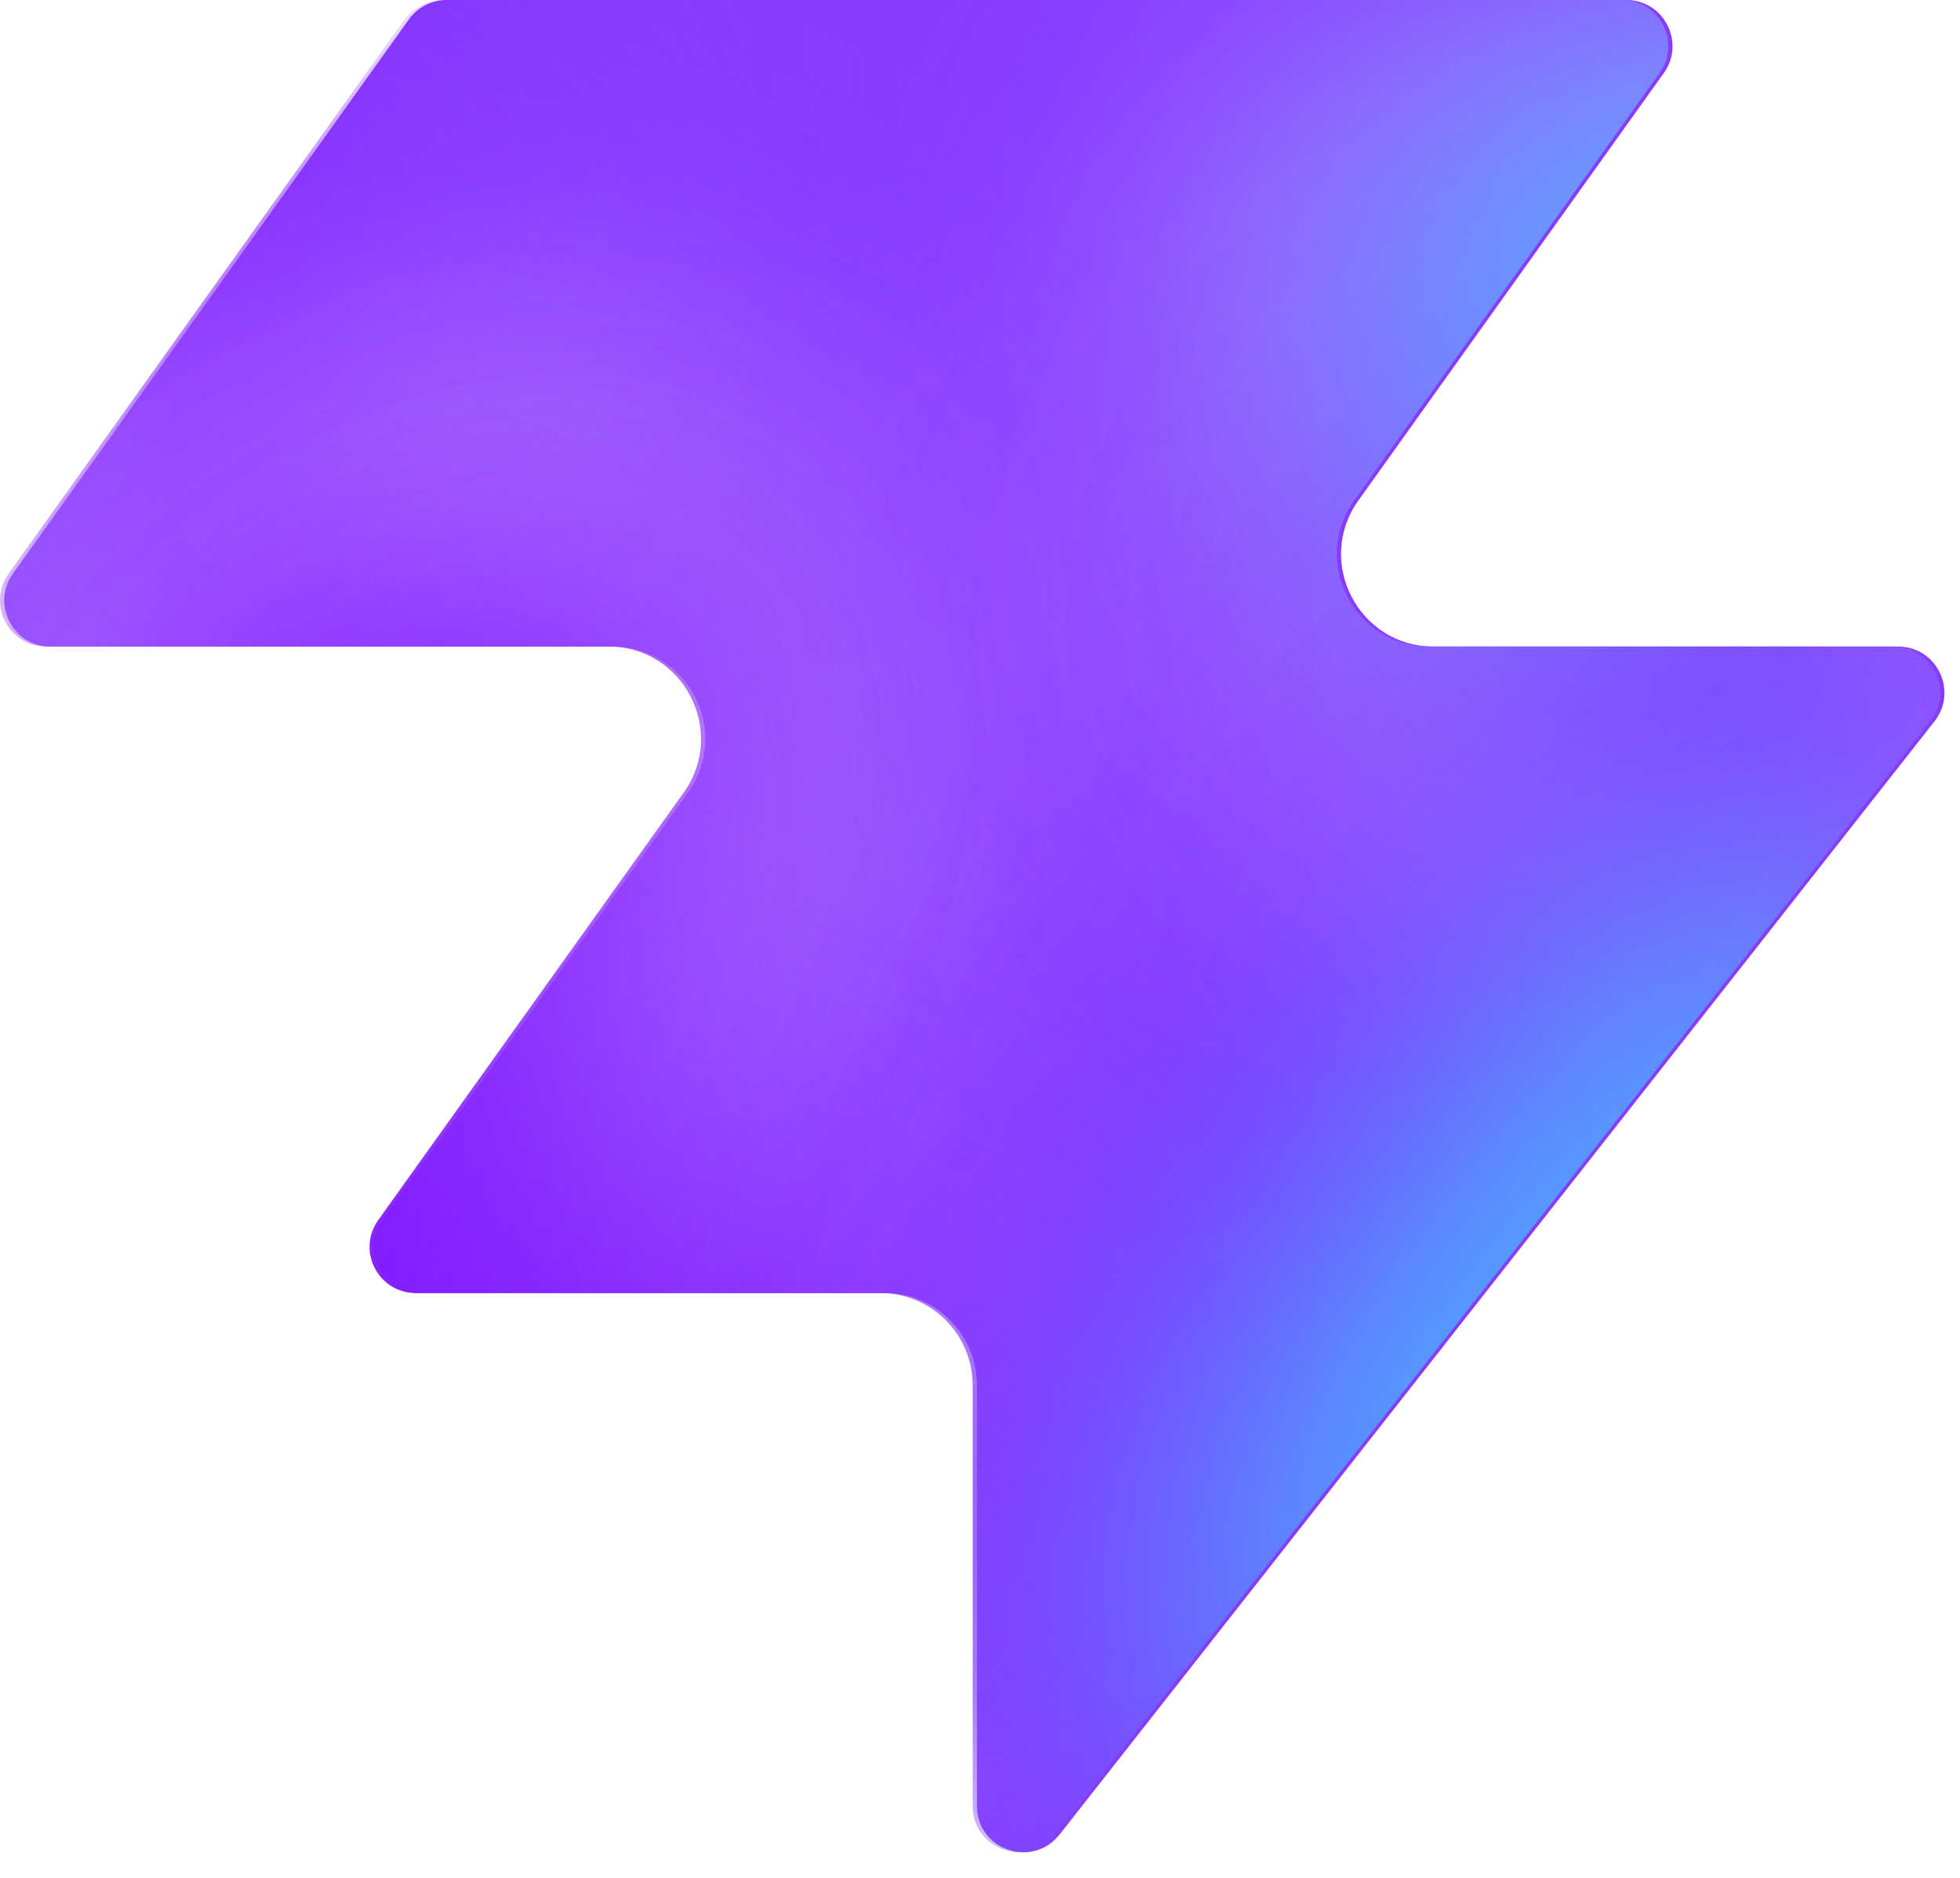
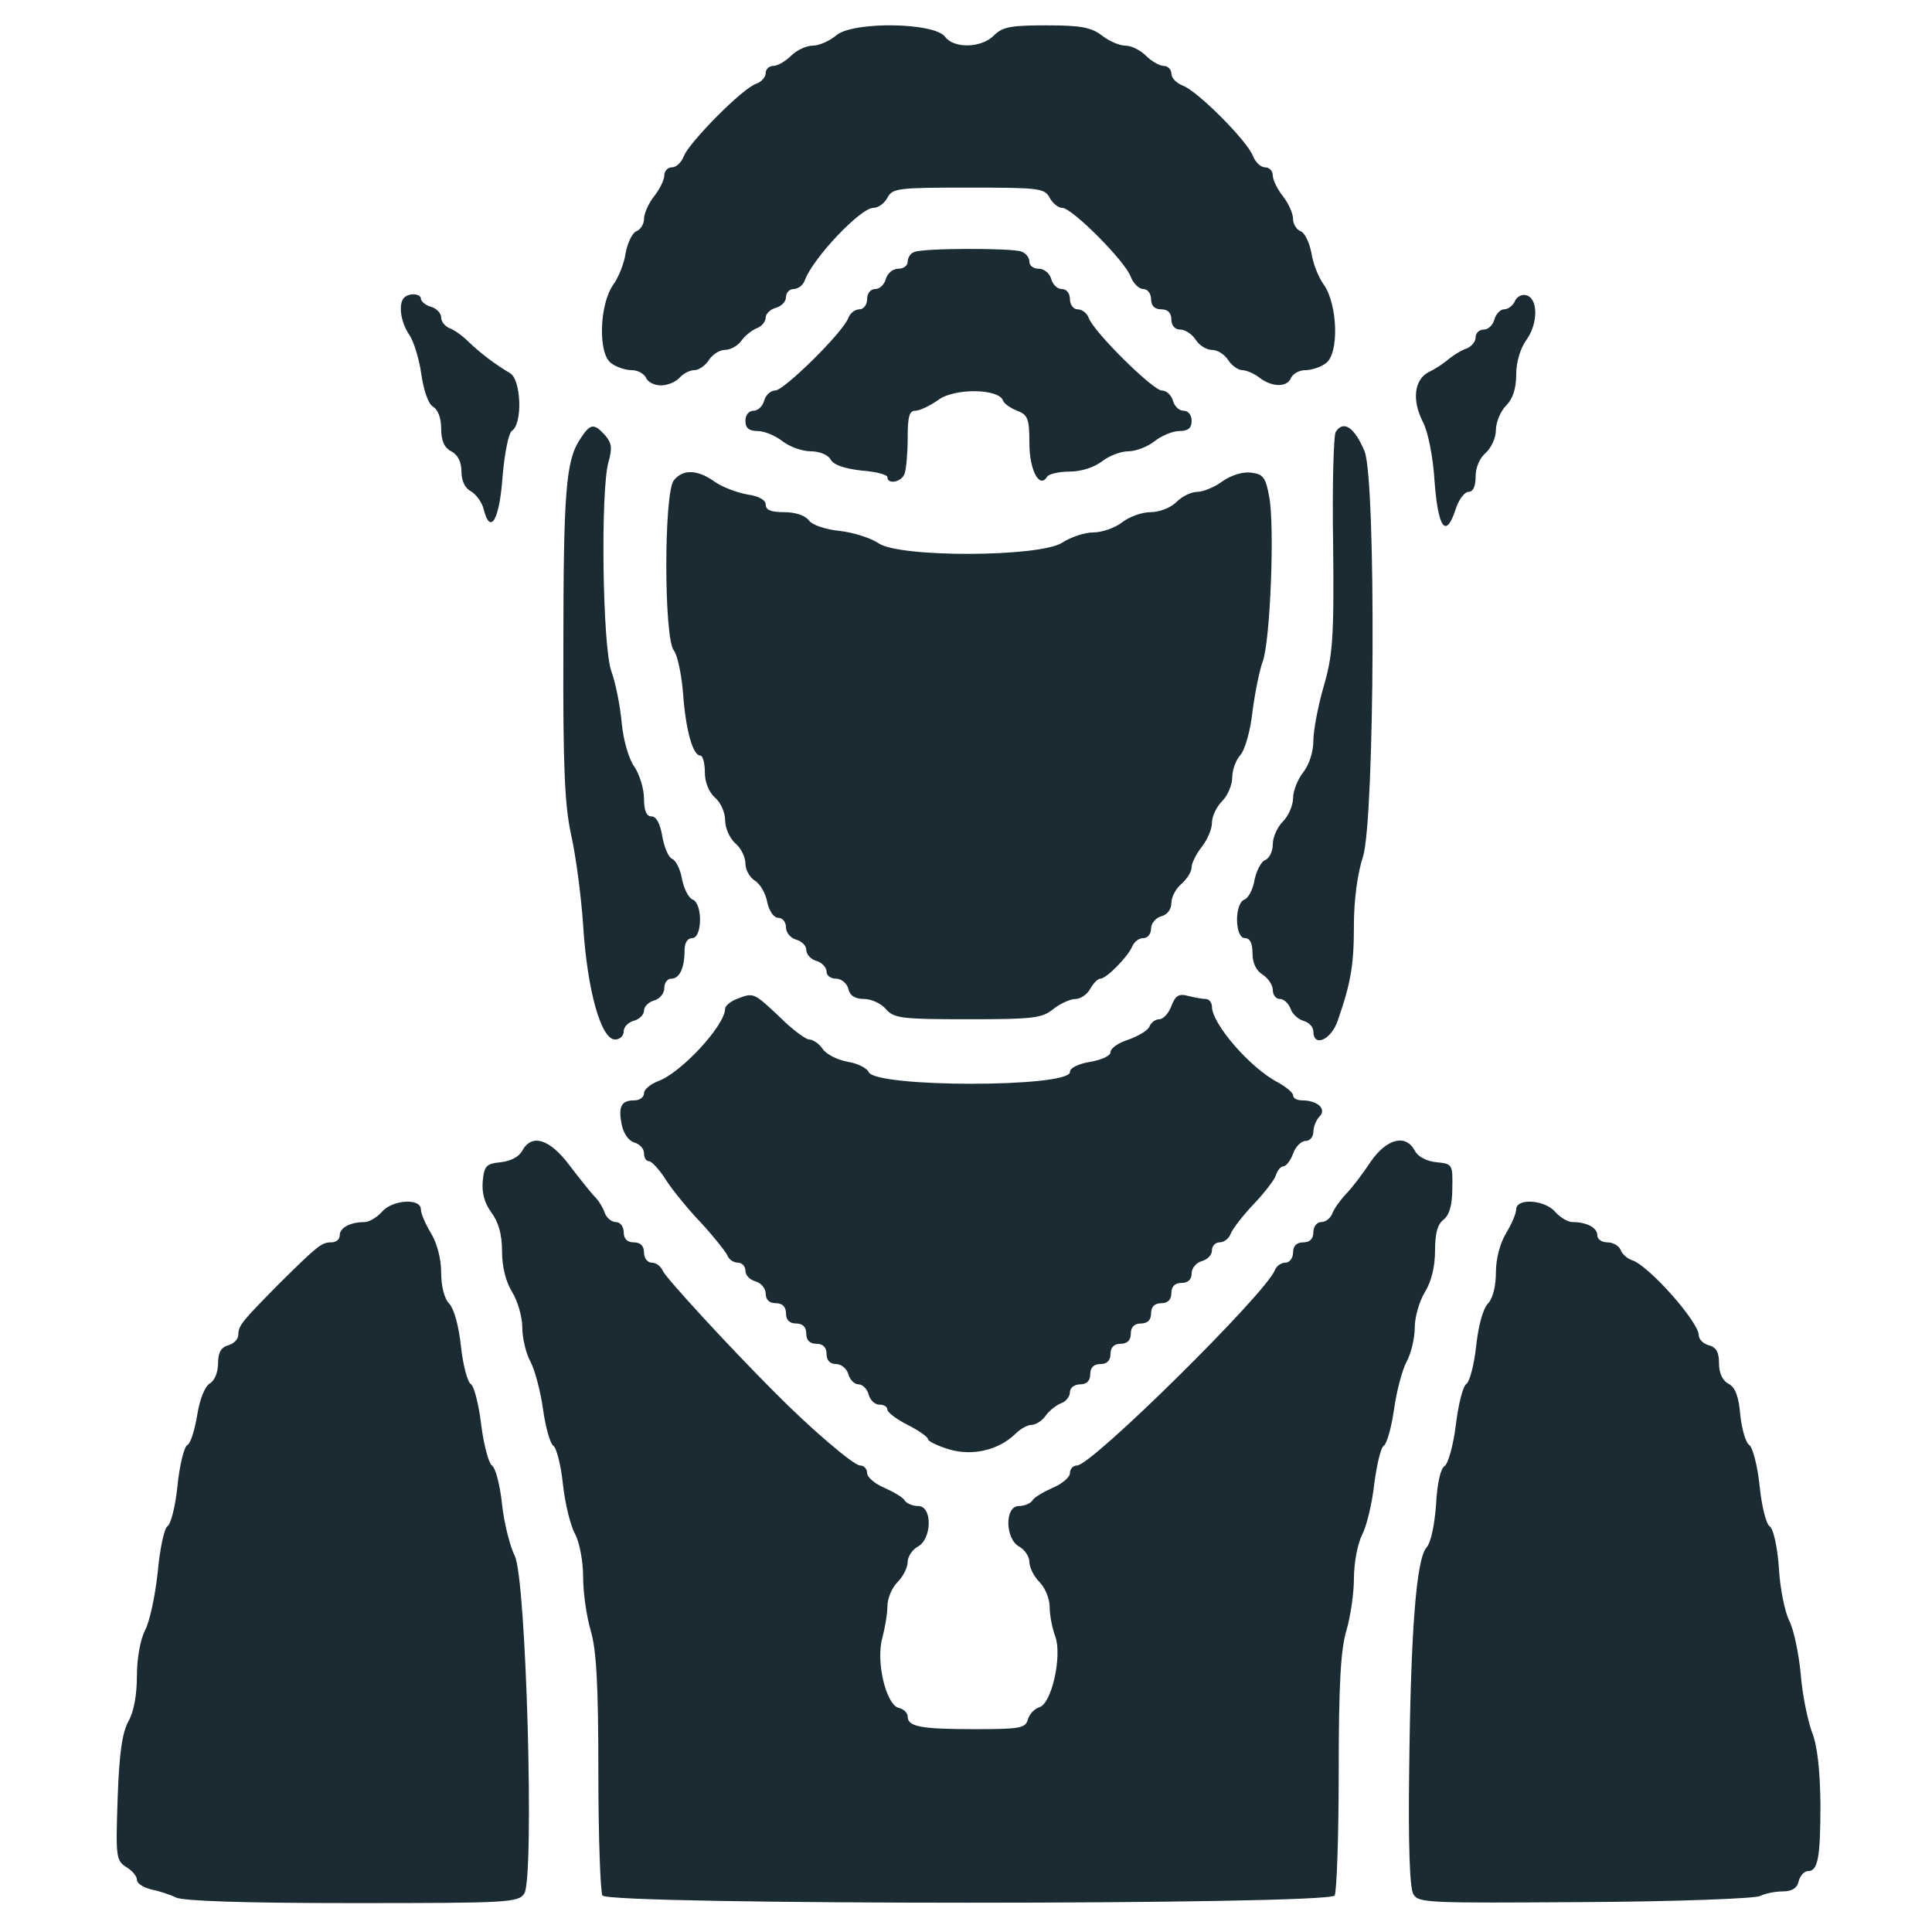
- <svg xmlns="http://www.w3.org/2000/svg" width="48" height="46" fill="none" viewBox="0 0 48 46">
-   <path fill="#863bff" d="M25.946 44.938c-.664.845-2.021.375-2.021-.698V33.937a2.26 2.26 0 0 0-2.262-2.262H10.287c-.92 0-1.456-1.04-.92-1.788l7.48-10.471c1.07-1.497 0-3.578-1.842-3.578H1.237c-.92 0-1.456-1.04-.92-1.788L10.013.474c.214-.297.556-.474.92-.474h28.894c.92 0 1.456 1.04.92 1.788l-7.48 10.471c-1.07 1.498 0 3.579 1.842 3.579h11.377c.943 0 1.473 1.088.89 1.83L25.947 44.94z" style="fill:#863bff;fill:color(display-p3 .525 .23 1);fill-opacity:1" />
-   <mask id="a" width="48" height="46" x="0" y="0" maskUnits="userSpaceOnUse" style="mask-type:alpha">
-     <path fill="#000" d="M25.842 44.938c-.664.844-2.021.375-2.021-.698V33.937a2.26 2.26 0 0 0-2.262-2.262H10.183c-.92 0-1.456-1.04-.92-1.788l7.48-10.471c1.07-1.498 0-3.579-1.842-3.579H1.133c-.92 0-1.456-1.04-.92-1.787L9.91.473c.214-.297.556-.474.92-.474h28.894c.92 0 1.456 1.04.92 1.788l-7.48 10.471c-1.07 1.498 0 3.578 1.842 3.578h11.377c.943 0 1.473 1.088.89 1.832L25.843 44.94z" style="fill:#000;fill-opacity:1" />
-   </mask>
-   <g mask="url(#a)">
-     <g filter="url(#b)">
-       <ellipse cx="5.508" cy="14.704" fill="#ede6ff" rx="5.508" ry="14.704" style="fill:#ede6ff;fill:color(display-p3 .927 .903 1);fill-opacity:1" transform="matrix(.00324 1 1 -.00324 -4.47 31.516)" />
-     </g>
-     <g filter="url(#c)">
-       <ellipse cx="10.399" cy="29.851" fill="#ede6ff" rx="10.399" ry="29.851" style="fill:#ede6ff;fill:color(display-p3 .927 .903 1);fill-opacity:1" transform="matrix(.00324 1 1 -.00324 -39.328 7.883)" />
-     </g>
-     <g filter="url(#d)">
-       <ellipse cx="5.508" cy="30.487" fill="#7e14ff" rx="5.508" ry="30.487" style="fill:#7e14ff;fill:color(display-p3 .492 .077 1);fill-opacity:1" transform="rotate(89.814 -25.913 -14.639)scale(1 -1)" />
-     </g>
-     <g filter="url(#e)">
-       <ellipse cx="5.508" cy="30.599" fill="#7e14ff" rx="5.508" ry="30.599" style="fill:#7e14ff;fill:color(display-p3 .492 .077 1);fill-opacity:1" transform="rotate(89.814 -32.644 -3.334)scale(1 -1)" />
-     </g>
-     <g filter="url(#f)">
-       <ellipse cx="5.508" cy="30.599" fill="#7e14ff" rx="5.508" ry="30.599" style="fill:#7e14ff;fill:color(display-p3 .492 .077 1);fill-opacity:1" transform="matrix(.00324 1 1 -.00324 -34.34 30.47)" />
-     </g>
-     <g filter="url(#g)">
-       <ellipse cx="14.072" cy="22.078" fill="#ede6ff" rx="14.072" ry="22.078" style="fill:#ede6ff;fill:color(display-p3 .927 .903 1);fill-opacity:1" transform="rotate(93.35 24.506 48.493)scale(-1 1)" />
-     </g>
-     <g filter="url(#h)">
-       <ellipse cx="3.47" cy="21.501" fill="#7e14ff" rx="3.47" ry="21.501" style="fill:#7e14ff;fill:color(display-p3 .492 .077 1);fill-opacity:1" transform="rotate(89.009 28.708 47.59)scale(-1 1)" />
-     </g>
-     <g filter="url(#i)">
-       <ellipse cx="3.47" cy="21.501" fill="#7e14ff" rx="3.47" ry="21.501" style="fill:#7e14ff;fill:color(display-p3 .492 .077 1);fill-opacity:1" transform="rotate(89.009 28.708 47.59)scale(-1 1)" />
-     </g>
-     <g filter="url(#j)">
-       <ellipse cx=".387" cy="8.972" fill="#7e14ff" rx="4.407" ry="29.108" style="fill:#7e14ff;fill:color(display-p3 .492 .077 1);fill-opacity:1" transform="rotate(39.51 .387 8.972)" />
-     </g>
-     <g filter="url(#k)">
-       <ellipse cx="47.523" cy="-6.092" fill="#7e14ff" rx="4.407" ry="29.108" style="fill:#7e14ff;fill:color(display-p3 .492 .077 1);fill-opacity:1" transform="rotate(37.892 47.523 -6.092)" />
-     </g>
-     <g filter="url(#l)">
-       <ellipse cx="41.412" cy="6.333" fill="#47bfff" rx="5.971" ry="9.665" style="fill:#47bfff;fill:color(display-p3 .28 .748 1);fill-opacity:1" transform="rotate(37.892 41.412 6.333)" />
-     </g>
-     <g filter="url(#m)">
-       <ellipse cx="-1.879" cy="38.332" fill="#7e14ff" rx="4.407" ry="29.108" style="fill:#7e14ff;fill:color(display-p3 .492 .077 1);fill-opacity:1" transform="rotate(37.892 -1.88 38.332)" />
-     </g>
-     <g filter="url(#n)">
-       <ellipse cx="-1.879" cy="38.332" fill="#7e14ff" rx="4.407" ry="29.108" style="fill:#7e14ff;fill:color(display-p3 .492 .077 1);fill-opacity:1" transform="rotate(37.892 -1.88 38.332)" />
-     </g>
-     <g filter="url(#o)">
-       <ellipse cx="35.651" cy="29.907" fill="#7e14ff" rx="4.407" ry="29.108" style="fill:#7e14ff;fill:color(display-p3 .492 .077 1);fill-opacity:1" transform="rotate(37.892 35.651 29.907)" />
-     </g>
-     <g filter="url(#p)">
-       <ellipse cx="38.418" cy="32.4" fill="#47bfff" rx="5.971" ry="15.297" style="fill:#47bfff;fill:color(display-p3 .28 .748 1);fill-opacity:1" transform="rotate(37.892 38.418 32.4)" />
-     </g>
-   </g>
-   <defs>
-     <filter id="b" width="60.045" height="41.654" x="-19.77" y="16.149" color-interpolation-filters="sRGB" filterUnits="userSpaceOnUse">
-       <feFlood flood-opacity="0" result="BackgroundImageFix" />
-       <feBlend in="SourceGraphic" in2="BackgroundImageFix" result="shape" />
-       <feGaussianBlur result="effect1_foregroundBlur_2002_17158" stdDeviation="7.659" />
-     </filter>
-     <filter id="c" width="90.34" height="51.437" x="-54.613" y="-7.533" color-interpolation-filters="sRGB" filterUnits="userSpaceOnUse">
-       <feFlood flood-opacity="0" result="BackgroundImageFix" />
-       <feBlend in="SourceGraphic" in2="BackgroundImageFix" result="shape" />
-       <feGaussianBlur result="effect1_foregroundBlur_2002_17158" stdDeviation="7.659" />
-     </filter>
-     <filter id="d" width="79.355" height="29.4" x="-49.64" y="2.03" color-interpolation-filters="sRGB" filterUnits="userSpaceOnUse">
-       <feFlood flood-opacity="0" result="BackgroundImageFix" />
-       <feBlend in="SourceGraphic" in2="BackgroundImageFix" result="shape" />
-       <feGaussianBlur result="effect1_foregroundBlur_2002_17158" stdDeviation="4.596" />
-     </filter>
-     <filter id="e" width="79.579" height="29.4" x="-45.045" y="20.029" color-interpolation-filters="sRGB" filterUnits="userSpaceOnUse">
-       <feFlood flood-opacity="0" result="BackgroundImageFix" />
-       <feBlend in="SourceGraphic" in2="BackgroundImageFix" result="shape" />
-       <feGaussianBlur result="effect1_foregroundBlur_2002_17158" stdDeviation="4.596" />
-     </filter>
-     <filter id="f" width="79.579" height="29.4" x="-43.513" y="21.178" color-interpolation-filters="sRGB" filterUnits="userSpaceOnUse">
-       <feFlood flood-opacity="0" result="BackgroundImageFix" />
-       <feBlend in="SourceGraphic" in2="BackgroundImageFix" result="shape" />
-       <feGaussianBlur result="effect1_foregroundBlur_2002_17158" stdDeviation="4.596" />
-     </filter>
-     <filter id="g" width="74.749" height="58.852" x="15.756" y="-17.901" color-interpolation-filters="sRGB" filterUnits="userSpaceOnUse">
-       <feFlood flood-opacity="0" result="BackgroundImageFix" />
-       <feBlend in="SourceGraphic" in2="BackgroundImageFix" result="shape" />
-       <feGaussianBlur result="effect1_foregroundBlur_2002_17158" stdDeviation="7.659" />
-     </filter>
-     <filter id="h" width="61.377" height="25.362" x="23.548" y="2.284" color-interpolation-filters="sRGB" filterUnits="userSpaceOnUse">
-       <feFlood flood-opacity="0" result="BackgroundImageFix" />
-       <feBlend in="SourceGraphic" in2="BackgroundImageFix" result="shape" />
-       <feGaussianBlur result="effect1_foregroundBlur_2002_17158" stdDeviation="4.596" />
-     </filter>
-     <filter id="i" width="61.377" height="25.362" x="23.548" y="2.284" color-interpolation-filters="sRGB" filterUnits="userSpaceOnUse">
-       <feFlood flood-opacity="0" result="BackgroundImageFix" />
-       <feBlend in="SourceGraphic" in2="BackgroundImageFix" result="shape" />
-       <feGaussianBlur result="effect1_foregroundBlur_2002_17158" stdDeviation="4.596" />
-     </filter>
-     <filter id="j" width="56.045" height="63.649" x="-27.636" y="-22.853" color-interpolation-filters="sRGB" filterUnits="userSpaceOnUse">
-       <feFlood flood-opacity="0" result="BackgroundImageFix" />
-       <feBlend in="SourceGraphic" in2="BackgroundImageFix" result="shape" />
-       <feGaussianBlur result="effect1_foregroundBlur_2002_17158" stdDeviation="4.596" />
-     </filter>
-     <filter id="k" width="54.814" height="64.646" x="20.116" y="-38.415" color-interpolation-filters="sRGB" filterUnits="userSpaceOnUse">
-       <feFlood flood-opacity="0" result="BackgroundImageFix" />
-       <feBlend in="SourceGraphic" in2="BackgroundImageFix" result="shape" />
-       <feGaussianBlur result="effect1_foregroundBlur_2002_17158" stdDeviation="4.596" />
-     </filter>
-     <filter id="l" width="33.541" height="35.313" x="24.641" y="-11.323" color-interpolation-filters="sRGB" filterUnits="userSpaceOnUse">
-       <feFlood flood-opacity="0" result="BackgroundImageFix" />
-       <feBlend in="SourceGraphic" in2="BackgroundImageFix" result="shape" />
-       <feGaussianBlur result="effect1_foregroundBlur_2002_17158" stdDeviation="4.596" />
-     </filter>
-     <filter id="m" width="54.814" height="64.646" x="-29.286" y="6.009" color-interpolation-filters="sRGB" filterUnits="userSpaceOnUse">
-       <feFlood flood-opacity="0" result="BackgroundImageFix" />
-       <feBlend in="SourceGraphic" in2="BackgroundImageFix" result="shape" />
-       <feGaussianBlur result="effect1_foregroundBlur_2002_17158" stdDeviation="4.596" />
-     </filter>
-     <filter id="n" width="54.814" height="64.646" x="-29.286" y="6.009" color-interpolation-filters="sRGB" filterUnits="userSpaceOnUse">
-       <feFlood flood-opacity="0" result="BackgroundImageFix" />
-       <feBlend in="SourceGraphic" in2="BackgroundImageFix" result="shape" />
-       <feGaussianBlur result="effect1_foregroundBlur_2002_17158" stdDeviation="4.596" />
-     </filter>
-     <filter id="o" width="54.814" height="64.646" x="8.244" y="-2.416" color-interpolation-filters="sRGB" filterUnits="userSpaceOnUse">
-       <feFlood flood-opacity="0" result="BackgroundImageFix" />
-       <feBlend in="SourceGraphic" in2="BackgroundImageFix" result="shape" />
-       <feGaussianBlur result="effect1_foregroundBlur_2002_17158" stdDeviation="4.596" />
-     </filter>
-     <filter id="p" width="39.409" height="43.623" x="18.713" y="10.588" color-interpolation-filters="sRGB" filterUnits="userSpaceOnUse">
-       <feFlood flood-opacity="0" result="BackgroundImageFix" />
-       <feBlend in="SourceGraphic" in2="BackgroundImageFix" result="shape" />
-       <feGaussianBlur result="effect1_foregroundBlur_2002_17158" stdDeviation="4.596" />
-     </filter>
-   </defs>
+ <svg xmlns="http://www.w3.org/2000/svg" viewBox="13 39 381 381">
+   <style>path{fill:#1a2b34}@media (prefers-color-scheme:dark){path{fill:#e3eaee}}</style>
+   <path fill-rule="evenodd" d="M 178 45.9 C 176.6 47.1, 174.5 48, 173.3 48 C 172 48, 170.1 48.9, 169 50 C 167.9 51.1, 166.3 52, 165.5 52 C 164.7 52, 164 52.6, 164 53.4 C 164 54.2, 163.2 55.1, 162.2 55.5 C 159.6 56.2, 149 67, 147.9 69.7 C 147.4 71, 146.4 72, 145.5 72 C 144.7 72, 144 72.7, 144 73.6 C 144 74.5, 143.1 76.3, 142 77.7 C 140.9 79.1, 140 81.1, 140 82.2 C 140 83.2, 139.3 84.3, 138.5 84.6 C 137.7 84.9, 136.8 86.8, 136.4 88.8 C 136.1 90.9, 135 93.7, 133.9 95.2 C 131.2 99.1, 130.9 108.7, 133.5 110.6 C 134.5 111.4, 136.4 112, 137.6 112 C 138.8 112, 140 112.7, 140.4 113.5 C 140.7 114.3, 142 115, 143.3 115 C 144.7 115, 146.3 114.3, 147 113.5 C 147.7 112.7, 149 112, 149.9 112 C 150.8 112, 152.1 111.1, 152.8 110 C 153.5 108.9, 154.9 108, 156 108 C 157 108, 158.5 107.2, 159.2 106.2 C 159.9 105.2, 161.3 104.1, 162.3 103.7 C 163.2 103.4, 164 102.4, 164 101.6 C 164 100.9, 164.9 100, 166 99.7 C 167.1 99.4, 168 98.5, 168 97.6 C 168 96.7, 168.7 96, 169.5 96 C 170.4 96, 171.4 95.2, 171.7 94.3 C 173.3 89.9, 182.7 80, 185.2 80 C 186.2 80, 187.4 79.1, 188 78 C 189 76.1, 190.1 76, 204 76 C 217.9 76, 219 76.1, 220 78 C 220.6 79.1, 221.7 80, 222.5 80 C 224.4 80, 234.9 90.5, 236 93.6 C 236.5 94.9, 237.6 96, 238.5 96 C 239.3 96, 240 96.9, 240 98 C 240 99.3, 240.7 100, 242 100 C 243.3 100, 244 100.7, 244 102 C 244 103.2, 244.7 104, 245.8 104 C 246.7 104, 248.1 104.9, 248.8 106 C 249.5 107.1, 250.9 108, 252 108 C 253.1 108, 254.5 108.9, 255.2 110 C 255.9 111.1, 257.2 112, 258 112 C 258.8 112, 260.4 112.7, 261.4 113.5 C 263.9 115.4, 266.9 115.4, 267.6 113.5 C 268 112.7, 269.2 112, 270.4 112 C 271.6 112, 273.5 111.4, 274.5 110.6 C 277.1 108.7, 276.8 99.1, 274.1 95.2 C 273 93.7, 271.9 90.9, 271.6 88.8 C 271.2 86.8, 270.3 84.9, 269.5 84.6 C 268.7 84.3, 268 83.2, 268 82.2 C 268 81.1, 267.1 79.1, 266 77.7 C 264.9 76.3, 264 74.5, 264 73.6 C 264 72.7, 263.3 72, 262.5 72 C 261.6 72, 260.6 71, 260.1 69.8 C 259 66.8, 249.2 57, 246.3 55.9 C 245 55.4, 244 54.4, 244 53.5 C 244 52.7, 243.3 52, 242.5 52 C 241.7 52, 240.1 51.1, 239 50 C 237.9 48.9, 236.1 48, 234.9 48 C 233.8 48, 231.7 47.1, 230.3 46 C 228.2 44.4, 226.2 44, 219.4 44 C 212.3 44, 210.7 44.3, 209 46 C 206.5 48.5, 201.2 48.6, 199.4 46.3 C 197.4 43.4, 181.4 43.2, 178 45.9 M 193.3 88.7 C 192.6 88.9, 192 89.8, 192 90.6 C 192 91.4, 191.2 92, 190.1 92 C 189.1 92, 188 92.9, 187.7 94 C 187.4 95.1, 186.5 96, 185.6 96 C 184.7 96, 184 96.8, 184 98 C 184 99.1, 183.3 100, 182.5 100 C 181.6 100, 180.6 100.8, 180.3 101.7 C 179.2 104.6, 167.6 116, 165.9 116 C 165 116, 164 116.9, 163.7 118 C 163.4 119.1, 162.5 120, 161.6 120 C 160.7 120, 160 120.8, 160 122 C 160 123.4, 160.7 124, 162.4 124 C 163.7 124, 165.9 124.9, 167.3 126 C 168.7 127.1, 171.2 128, 172.9 128 C 174.6 128, 176.3 128.7, 176.8 129.6 C 177.4 130.7, 179.5 131.4, 182.9 131.8 C 185.7 132, 188 132.6, 188 133.1 C 188 134.6, 190.8 134.1, 191.4 132.4 C 191.7 131.5, 192 128.4, 192 125.4 C 192 121.2, 192.3 120, 193.5 120 C 194.4 120, 196.4 119, 198 117.9 C 201.1 115.5, 210 115.6, 210.8 118 C 211 118.6, 212.3 119.5, 213.6 120 C 215.7 120.8, 216 121.6, 216 126.4 C 216 131.7, 218 135.5, 219.5 133 C 219.8 132.5, 221.8 132, 223.9 132 C 226.2 132, 228.7 131.2, 230.3 130 C 231.7 128.9, 234 128, 235.5 128 C 237 128, 239.3 127.1, 240.7 126 C 242.1 124.9, 244.3 124, 245.6 124 C 247.3 124, 248 123.4, 248 122 C 248 120.8, 247.3 120, 246.4 120 C 245.5 120, 244.6 119.1, 244.3 118 C 244 116.9, 243 116, 242.1 116 C 240.4 116, 228.8 104.6, 227.7 101.7 C 227.4 100.8, 226.4 100, 225.5 100 C 224.7 100, 224 99.1, 224 98 C 224 96.8, 223.3 96, 222.4 96 C 221.5 96, 220.6 95.1, 220.3 94 C 220 92.9, 218.9 92, 217.9 92 C 216.8 92, 216 91.4, 216 90.6 C 216 89.8, 215.3 88.9, 214.4 88.6 C 212.5 87.9, 195.1 87.9, 193.3 88.7 M 92.7 97.7 C 91.5 98.9, 92 102.5, 93.7 105 C 94.6 106.3, 95.7 109.9, 96.1 112.9 C 96.6 116.2, 97.5 118.7, 98.4 119.2 C 99.4 119.8, 100 121.5, 100 123.5 C 100 125.9, 100.6 127.3, 102 128 C 103.3 128.7, 104 130.1, 104 132 C 104 133.8, 104.7 135.3, 105.9 135.9 C 106.9 136.5, 108.1 138.1, 108.4 139.5 C 109.7 144.6, 111.5 141.5, 112.1 133.1 C 112.5 128.3, 113.3 124.5, 113.9 124 C 116.1 122.7, 115.8 113.9, 113.6 112.6 C 110.9 111, 108 108.9, 105.4 106.4 C 104.2 105.2, 102.5 104, 101.6 103.7 C 100.7 103.3, 100 102.4, 100 101.6 C 100 100.8, 99.1 99.8, 98 99.5 C 96.9 99.2, 96 98.4, 96 97.9 C 96 96.9, 93.7 96.7, 92.7 97.7 M 311.7 98.5 C 311.3 99.3, 310.4 100, 309.6 100 C 308.9 100, 308 100.9, 307.7 102 C 307.4 103.1, 306.5 104, 305.6 104 C 304.7 104, 304 104.7, 304 105.5 C 304 106.4, 303.2 107.3, 302.3 107.7 C 301.3 108, 299.7 109, 298.7 109.8 C 297.8 110.6, 296 111.8, 294.7 112.4 C 291.9 113.9, 291.4 117.9, 293.6 122.2 C 294.6 124.1, 295.6 129, 295.9 133.9 C 296.6 143.1, 298.1 145.3, 300 139.6 C 300.6 137.6, 301.8 136, 302.6 136 C 303.5 136, 304 134.9, 304 133 C 304 131.2, 304.8 129.3, 306 128.3 C 307.1 127.3, 308 125.3, 308 123.8 C 308 122.3, 308.9 120.1, 310 119 C 311.3 117.7, 312 115.7, 312 112.9 C 312 110.4, 312.8 107.7, 314.1 105.9 C 316.4 102.6, 316.3 97.7, 313.9 97.2 C 313 97, 312 97.6, 311.7 98.5 M 127.4 125.6 C 124.6 129.8, 124.1 135.9, 124.1 167 C 124 190.6, 124.4 197.9, 125.6 203.5 C 126.5 207.4, 127.6 215.5, 128 221.5 C 128.8 234.2, 131.5 244, 134.3 244 C 135.2 244, 136 243.3, 136 242.4 C 136 241.5, 136.9 240.6, 138 240.3 C 139.1 240, 140 239.1, 140 238.3 C 140 237.5, 140.9 236.6, 142 236.3 C 143.1 236, 144 234.9, 144 233.9 C 144 232.8, 144.6 232, 145.4 232 C 147 232, 148 229.9, 148 226.4 C 148 224.9, 148.6 224, 149.5 224 C 151.5 224, 151.6 217.2, 149.6 216.4 C 148.8 216.1, 147.9 214.3, 147.5 212.4 C 147.2 210.5, 146.3 208.7, 145.6 208.4 C 144.8 208.1, 144 206.1, 143.6 203.9 C 143.2 201.4, 142.4 200, 141.5 200 C 140.5 200, 140 198.9, 140 196.5 C 140 194.5, 139.1 191.7, 138.1 190.2 C 137 188.7, 135.9 184.9, 135.6 181.5 C 135.3 178.2, 134.4 173.7, 133.6 171.5 C 131.8 166.8, 131.4 135.6, 133 130.1 C 133.8 127.3, 133.6 126.3, 132.3 124.8 C 130.1 122.4, 129.4 122.5, 127.4 125.6 M 276.4 124.2 C 276 124.8, 275.7 134.9, 275.9 146.4 C 276.1 165.1, 275.8 168.3, 274 174.5 C 272.9 178.3, 272 183.1, 272 185.1 C 272 187.2, 271.2 189.8, 270 191.3 C 268.9 192.7, 268 195, 268 196.4 C 268 197.8, 267.1 199.9, 266 201 C 264.9 202.1, 264 204.1, 264 205.5 C 264 206.9, 263.3 208.3, 262.5 208.6 C 261.7 208.9, 260.8 210.7, 260.4 212.5 C 260.1 214.4, 259.2 216.1, 258.4 216.4 C 256.4 217.2, 256.5 224, 258.5 224 C 259.5 224, 260 225, 260 227 C 260 228.9, 260.7 230.4, 262 231.2 C 263.1 231.9, 264 233.3, 264 234.2 C 264 235.2, 264.6 236, 265.4 236 C 266.2 236, 267.1 236.9, 267.5 237.9 C 267.8 238.9, 269 240, 270 240.3 C 271.1 240.6, 272 241.5, 272 242.4 C 272 245.6, 275.5 244.1, 276.8 240.3 C 279.4 232.8, 280 229.4, 280 221.4 C 280 216.5, 280.7 211.2, 281.8 207.9 C 284.1 200.5, 284.4 133.7, 282.1 128 C 280.1 123.2, 277.9 121.8, 276.4 124.2 M 145.9 133.7 C 143.9 136, 143.9 165, 145.9 167.3 C 146.6 168.2, 147.4 172, 147.7 175.7 C 148.2 182.8, 149.6 188, 151.1 188 C 151.6 188, 152 189.5, 152 191.3 C 152 193.3, 152.8 195.2, 154 196.3 C 155.1 197.2, 156 199.2, 156 200.8 C 156 202.3, 156.9 204.3, 158 205.3 C 159.1 206.2, 160 208, 160 209.3 C 160 210.5, 160.8 212, 161.9 212.7 C 162.9 213.3, 164 215.2, 164.3 216.9 C 164.7 218.7, 165.6 220, 166.5 220 C 167.3 220, 168 220.8, 168 221.9 C 168 222.9, 168.9 224, 170 224.3 C 171.1 224.6, 172 225.5, 172 226.3 C 172 227.2, 172.9 228.2, 174 228.5 C 175.1 228.8, 176 229.8, 176 230.6 C 176 231.4, 176.8 232, 177.9 232 C 178.9 232, 180 232.9, 180.3 234 C 180.6 235.4, 181.7 236, 183.4 236 C 184.8 236, 186.8 236.9, 187.7 238 C 189.3 239.8, 190.7 240, 203.8 240 C 216.7 240, 218.5 239.8, 220.7 238 C 222.1 236.9, 224.1 236, 225.1 236 C 226.1 236, 227.4 235.1, 228 234 C 228.6 232.9, 229.5 232, 230 232 C 231.2 232, 235.5 227.6, 236.3 225.6 C 236.7 224.7, 237.6 224, 238.5 224 C 239.3 224, 240 223.2, 240 222.1 C 240 221.1, 240.9 220, 242 219.7 C 243.2 219.4, 244 218.3, 244 217.1 C 244 215.9, 244.9 214.2, 246 213.3 C 247.1 212.3, 248 210.9, 248 210 C 248 209.2, 248.9 207.4, 250 206 C 251.1 204.6, 252 202.5, 252 201.3 C 252 200, 252.9 198.1, 254 197 C 255.1 195.9, 256 193.8, 256 192.3 C 256 190.9, 256.7 188.9, 257.6 187.9 C 258.5 186.9, 259.6 183.1, 260 179.3 C 260.5 175.5, 261.4 171.1, 262 169.5 C 263.5 165.6, 264.4 142.8, 263.3 137 C 262.6 133.1, 262.1 132.5, 259.7 132.2 C 258.1 132, 255.8 132.7, 254.1 133.9 C 252.5 135.1, 250.2 136, 249.1 136 C 247.9 136, 246.1 136.9, 245 138 C 243.9 139.1, 241.7 140, 239.9 140 C 238.2 140, 235.7 140.9, 234.3 142 C 232.9 143.1, 230.3 144, 228.6 144 C 226.9 144, 224.2 144.9, 222.5 146 C 218.1 148.9, 190.2 149, 186.2 146.1 C 184.7 145.1, 181.3 144, 178.6 143.7 C 175.7 143.4, 173.1 142.5, 172.5 141.6 C 171.7 140.6, 169.8 140, 167.6 140 C 165.1 140, 164 139.6, 164 138.5 C 164 137.6, 162.6 136.8, 160.3 136.5 C 158.2 136.1, 155.3 135, 153.8 133.9 C 150.5 131.6, 147.7 131.5, 145.9 133.7 M 158.3 236 C 157 236.5, 156 237.4, 156 237.9 C 156 241.2, 147.3 250.6, 142.8 252.2 C 141.3 252.8, 140 253.8, 140 254.6 C 140 255.4, 139.1 256, 138.1 256 C 135.5 256, 134.9 257.2, 135.6 260.8 C 136 262.6, 137 264, 138.1 264.3 C 139.1 264.6, 140 265.5, 140 266.4 C 140 267.3, 140.4 268, 141 268 C 141.5 268, 143.1 269.7, 144.4 271.8 C 145.7 273.8, 148.8 277.6, 151.3 280.2 C 153.7 282.8, 156 285.7, 156.4 286.5 C 156.7 287.3, 157.6 288, 158.5 288 C 159.3 288, 160 288.7, 160 289.6 C 160 290.5, 160.9 291.4, 162 291.7 C 163.1 292, 164 293.1, 164 294.1 C 164 295.3, 164.7 296, 166 296 C 167.3 296, 168 296.7, 168 298 C 168 299.3, 168.7 300, 170 300 C 171.3 300, 172 300.7, 172 302 C 172 303.3, 172.7 304, 174 304 C 175.3 304, 176 304.7, 176 306 C 176 307.3, 176.7 308, 177.9 308 C 178.9 308, 180 308.9, 180.3 310 C 180.6 311.1, 181.5 312, 182.3 312 C 183.1 312, 184 312.9, 184.3 314 C 184.6 315.1, 185.5 316, 186.4 316 C 187.3 316, 188 316.4, 188 317 C 188 317.5, 189.8 318.9, 192 320 C 194.2 321.1, 196 322.4, 196 322.8 C 196 323.2, 197.8 324.1, 200.1 324.8 C 204.7 326.2, 209.9 325, 213.2 321.8 C 214.2 320.8, 215.6 320, 216.4 320 C 217.2 320, 218.5 319.2, 219.2 318.2 C 219.9 317.2, 221.3 316.1, 222.3 315.7 C 223.2 315.4, 224 314.4, 224 313.5 C 224 312.7, 224.9 312, 226 312 C 227.3 312, 228 311.3, 228 310 C 228 308.7, 228.7 308, 230 308 C 231.3 308, 232 307.3, 232 306 C 232 304.7, 232.7 304, 234 304 C 235.3 304, 236 303.3, 236 302 C 236 300.7, 236.7 300, 238 300 C 239.3 300, 240 299.3, 240 298 C 240 296.7, 240.7 296, 242 296 C 243.3 296, 244 295.3, 244 294 C 244 292.7, 244.7 292, 246 292 C 247.3 292, 248 291.3, 248 290.1 C 248 289.1, 248.9 288, 250 287.7 C 251.1 287.4, 252 286.5, 252 285.6 C 252 284.7, 252.7 284, 253.5 284 C 254.4 284, 255.4 283.2, 255.7 282.3 C 256.1 281.3, 258.1 278.7, 260.2 276.5 C 262.3 274.3, 264.3 271.7, 264.6 270.8 C 264.9 269.8, 265.6 269, 266.1 269 C 266.6 269, 267.5 267.9, 268 266.5 C 268.5 265.1, 269.6 264, 270.5 264 C 271.3 264, 272 263.2, 272 262.2 C 272 261.2, 272.6 259.8, 273.2 259.2 C 274.7 257.7, 272.8 256, 269.8 256 C 268.8 256, 268 255.6, 268 255 C 268 254.5, 266.7 253.4, 265.1 252.5 C 259.6 249.7, 252 240.9, 252 237.5 C 252 236.7, 251.4 236, 250.8 236 C 250.1 236, 248.5 235.7, 247.3 235.4 C 245.5 234.9, 244.8 235.3, 244 237.4 C 243.5 238.8, 242.4 240, 241.6 240 C 240.9 240, 240 240.6, 239.7 241.4 C 239.4 242.2, 237.5 243.3, 235.6 244 C 233.6 244.6, 232 245.7, 232 246.5 C 232 247.2, 230.3 248, 228 248.4 C 225.6 248.8, 224 249.6, 224 250.4 C 224 253.5, 185.5 253.5, 184.3 250.4 C 184 249.7, 182.2 248.7, 180.2 248.4 C 178.1 248, 175.9 246.9, 175.2 245.8 C 174.5 244.8, 173.3 244, 172.6 244 C 171.9 244, 169.2 242, 166.7 239.5 C 161.6 234.7, 161.6 234.7, 158.3 236 M 116 265.9 C 115.4 267.1, 113.7 268, 111.7 268.2 C 108.9 268.5, 108.5 268.9, 108.2 271.9 C 108 274.2, 108.5 276.2, 109.9 278.1 C 111.3 280, 112 282.4, 112 285.7 C 112 288.7, 112.7 291.7, 114 293.8 C 115.1 295.6, 116 298.7, 116 300.8 C 116 302.8, 116.7 305.9, 117.6 307.5 C 118.5 309.2, 119.6 313.4, 120.1 317 C 120.6 320.5, 121.5 323.7, 122.1 324.1 C 122.7 324.4, 123.6 327.8, 124 331.6 C 124.4 335.4, 125.5 339.9, 126.4 341.5 C 127.3 343.2, 128 346.9, 128 350.1 C 128 353.2, 128.7 357.9, 129.5 360.6 C 130.6 364.3, 131 371.1, 131 388.5 C 131 401.2, 131.4 412.1, 131.8 412.8 C 133 414.7, 275 414.7, 276.2 412.8 C 276.6 412.1, 277 401.2, 277 388.5 C 277 371.1, 277.4 364.3, 278.5 360.6 C 279.3 357.9, 280 353.3, 280 350.3 C 280 347.3, 280.7 343.5, 281.6 341.7 C 282.5 340, 283.6 335.4, 284 331.7 C 284.5 327.9, 285.3 324.4, 285.9 324.1 C 286.5 323.7, 287.4 320.5, 287.9 317 C 288.4 313.4, 289.5 309.2, 290.4 307.5 C 291.3 305.9, 292 302.8, 292 300.8 C 292 298.7, 292.9 295.6, 294 293.8 C 295.3 291.7, 296 288.7, 296 285.6 C 296 282.2, 296.5 280.4, 297.7 279.5 C 298.8 278.6, 299.4 276.7, 299.4 273.4 C 299.5 268.6, 299.4 268.5, 296.3 268.2 C 294.3 268, 292.6 267.1, 292 265.9 C 290.2 262.6, 286.5 263.5, 283.3 268.1 C 281.8 270.4, 279.6 273.3, 278.4 274.5 C 277.2 275.8, 276 277.5, 275.7 278.4 C 275.3 279.3, 274.4 280, 273.5 280 C 272.7 280, 272 280.9, 272 282 C 272 283.3, 271.3 284, 270 284 C 268.7 284, 268 284.7, 268 286 C 268 287.1, 267.3 288, 266.5 288 C 265.6 288, 264.7 288.7, 264.4 289.5 C 262.6 294.1, 228.3 328, 225.4 328 C 224.6 328, 224 328.7, 224 329.5 C 224 330.3, 222.5 331.6, 220.6 332.4 C 218.8 333.2, 216.9 334.3, 216.6 334.9 C 216.2 335.5, 215 336, 213.9 336 C 211.1 336, 211.2 342.5, 214 344 C 215.1 344.6, 216 346, 216 347 C 216 348.1, 216.9 349.9, 218 351 C 219.1 352.1, 220 354.3, 220 355.9 C 220 357.5, 220.5 360.1, 221.1 361.7 C 222.5 365.5, 220.4 375.1, 217.9 375.7 C 217 376, 216 377, 215.7 378.1 C 215.2 379.8, 214.2 380, 205.2 380 C 194.5 380, 192 379.5, 192 377.5 C 192 376.8, 191.2 376, 190.2 375.8 C 187.7 375.1, 185.7 366.6, 187 362 C 187.5 360.1, 188 357.3, 188 355.8 C 188 354.2, 188.9 352.1, 190 351 C 191.1 349.9, 192 348.1, 192 347 C 192 346, 192.9 344.6, 194 344 C 196.8 342.5, 196.9 336, 194.1 336 C 193 336, 191.8 335.5, 191.4 334.9 C 191.1 334.3, 189.2 333.2, 187.4 332.4 C 185.5 331.6, 184 330.3, 184 329.5 C 184 328.7, 183.4 328, 182.6 328 C 181.4 328, 173 320.9, 165.6 313.4 C 156.9 304.7, 144.2 290.9, 143.7 289.6 C 143.3 288.7, 142.4 288, 141.5 288 C 140.7 288, 140 287.1, 140 286 C 140 284.7, 139.3 284, 138 284 C 136.7 284, 136 283.3, 136 282 C 136 280.9, 135.3 280, 134.5 280 C 133.6 280, 132.7 279.2, 132.3 278.3 C 132 277.3, 131.1 275.8, 130.3 275 C 129.5 274.2, 127.3 271.4, 125.3 268.8 C 121.4 263.6, 117.9 262.5, 116 265.9 M 88.3 278 C 87.3 279.1, 85.8 280, 84.9 280 C 82.1 280, 80 281.1, 80 282.6 C 80 283.4, 79.3 284, 78.3 284 C 76.4 284, 75.6 284.7, 68.1 292.1 C 60.8 299.5, 60 300.4, 60 302.2 C 60 303.1, 59.1 304, 58 304.3 C 56.6 304.7, 56 305.7, 56 307.9 C 56 309.6, 55.3 311.3, 54.4 311.8 C 53.4 312.4, 52.4 314.9, 51.9 318 C 51.4 321, 50.6 323.7, 49.9 324 C 49.3 324.4, 48.4 328, 48 332 C 47.6 336, 46.7 339.6, 46 340 C 45.4 340.4, 44.5 344.5, 44.1 349.1 C 43.6 353.7, 42.5 358.9, 41.6 360.5 C 40.7 362.3, 40 365.9, 40 369.5 C 40 373.2, 39.4 376.6, 38.3 378.5 C 37.1 380.7, 36.5 384.8, 36.2 393.7 C 35.8 405.2, 35.9 405.9, 37.9 407.2 C 39.1 407.9, 40 409, 40 409.7 C 40 410.4, 41.2 411.2, 42.8 411.6 C 44.3 411.9, 46.5 412.6, 47.7 413.2 C 49.2 413.9, 61.3 414.3, 82.5 414.3 C 113.4 414.3, 115.2 414.2, 116.4 412.4 C 118.4 409.3, 116.8 350.2, 114.5 345.8 C 113.6 344, 112.4 339.4, 112 335.6 C 111.6 331.8, 110.7 328.4, 110 328 C 109.4 327.6, 108.4 324, 107.9 320 C 107.4 315.9, 106.5 312.3, 105.8 311.9 C 105.2 311.5, 104.3 308.2, 103.9 304.5 C 103.5 300.7, 102.6 297.2, 101.6 296.1 C 100.6 295.1, 100 292.6, 100 289.9 C 100 287.3, 99.2 284.2, 98 282.2 C 96.9 280.4, 96 278.3, 96 277.5 C 96 275.2, 90.3 275.6, 88.3 278 M 312 277.5 C 312 278.3, 311.1 280.4, 310 282.2 C 308.8 284.2, 308 287.3, 308 289.9 C 308 292.6, 307.4 295.1, 306.4 296.1 C 305.4 297.2, 304.5 300.7, 304.1 304.5 C 303.7 308.2, 302.8 311.5, 302.2 311.9 C 301.5 312.3, 300.6 315.9, 300.1 320 C 299.6 324, 298.6 327.6, 297.9 328.1 C 297.1 328.5, 296.4 331.6, 296.2 335.7 C 295.9 339.7, 295.2 343.2, 294.3 344.2 C 292.3 346.5, 291.2 360.6, 290.9 388 C 290.7 402.5, 291 411.3, 291.7 412.5 C 292.7 414.3, 294.3 414.3, 325.6 414.1 C 343.6 414, 359.2 413.4, 360.1 412.9 C 361.1 412.4, 363.1 412, 364.5 412 C 366.3 412, 367.4 411.4, 367.7 410 C 368 408.9, 368.8 408, 369.5 408 C 371.5 408, 372 405.5, 372 394.7 C 371.9 387.9, 371.4 383.2, 370.3 380.5 C 369.5 378.3, 368.4 373.1, 368.1 369 C 367.7 364.9, 366.7 360.2, 365.8 358.5 C 365 356.9, 364 352.2, 363.8 348.1 C 363.5 343.9, 362.7 340.5, 362 340 C 361.3 339.6, 360.4 336, 360 332 C 359.6 328, 358.6 324.4, 358 324 C 357.3 323.6, 356.5 320.9, 356.2 318.1 C 355.9 314.4, 355.2 312.6, 353.9 311.9 C 352.7 311.3, 352 309.8, 352 307.9 C 352 305.7, 351.5 304.7, 350 304.3 C 348.9 304, 348 303.1, 348 302.3 C 348 299.7, 338.1 288.5, 334.8 287.5 C 333.9 287.2, 332.9 286.3, 332.6 285.5 C 332.3 284.7, 331.1 284, 330 284 C 328.9 284, 328 283.4, 328 282.6 C 328 281.1, 325.9 280, 323.1 280 C 322.2 280, 320.7 279.1, 319.7 278 C 317.7 275.6, 312 275.2, 312 277.5" />
</svg>
